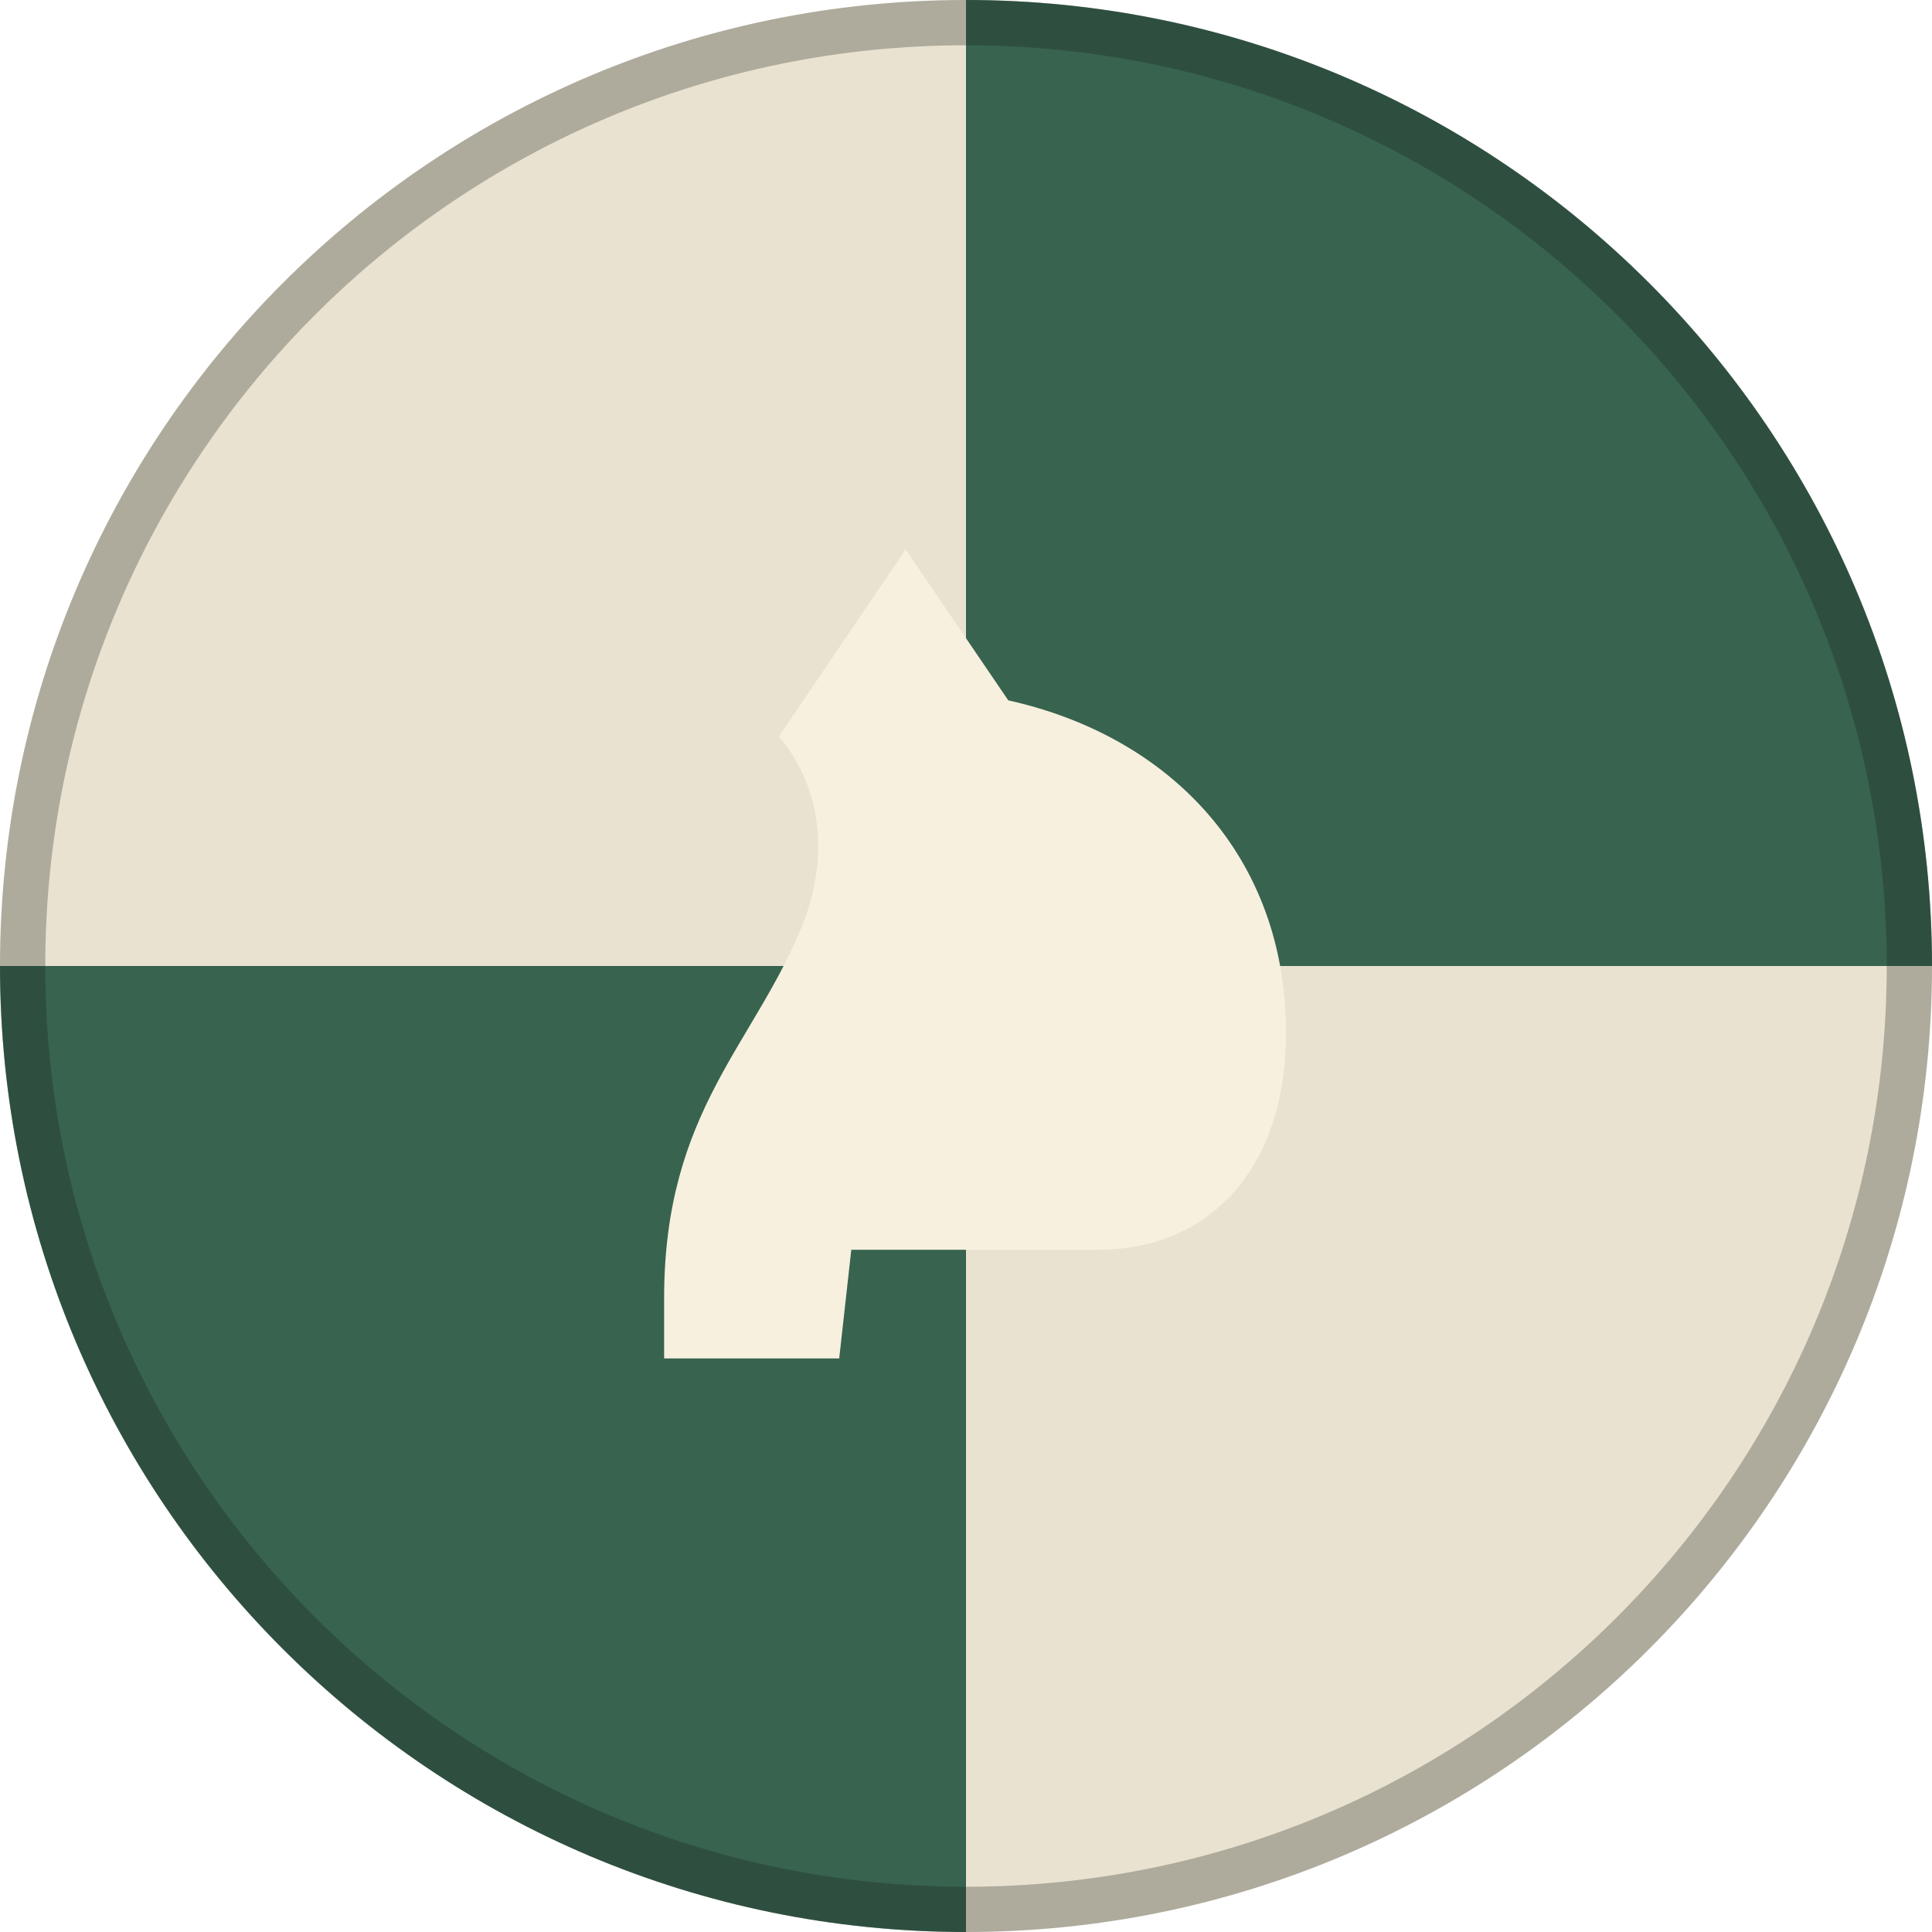
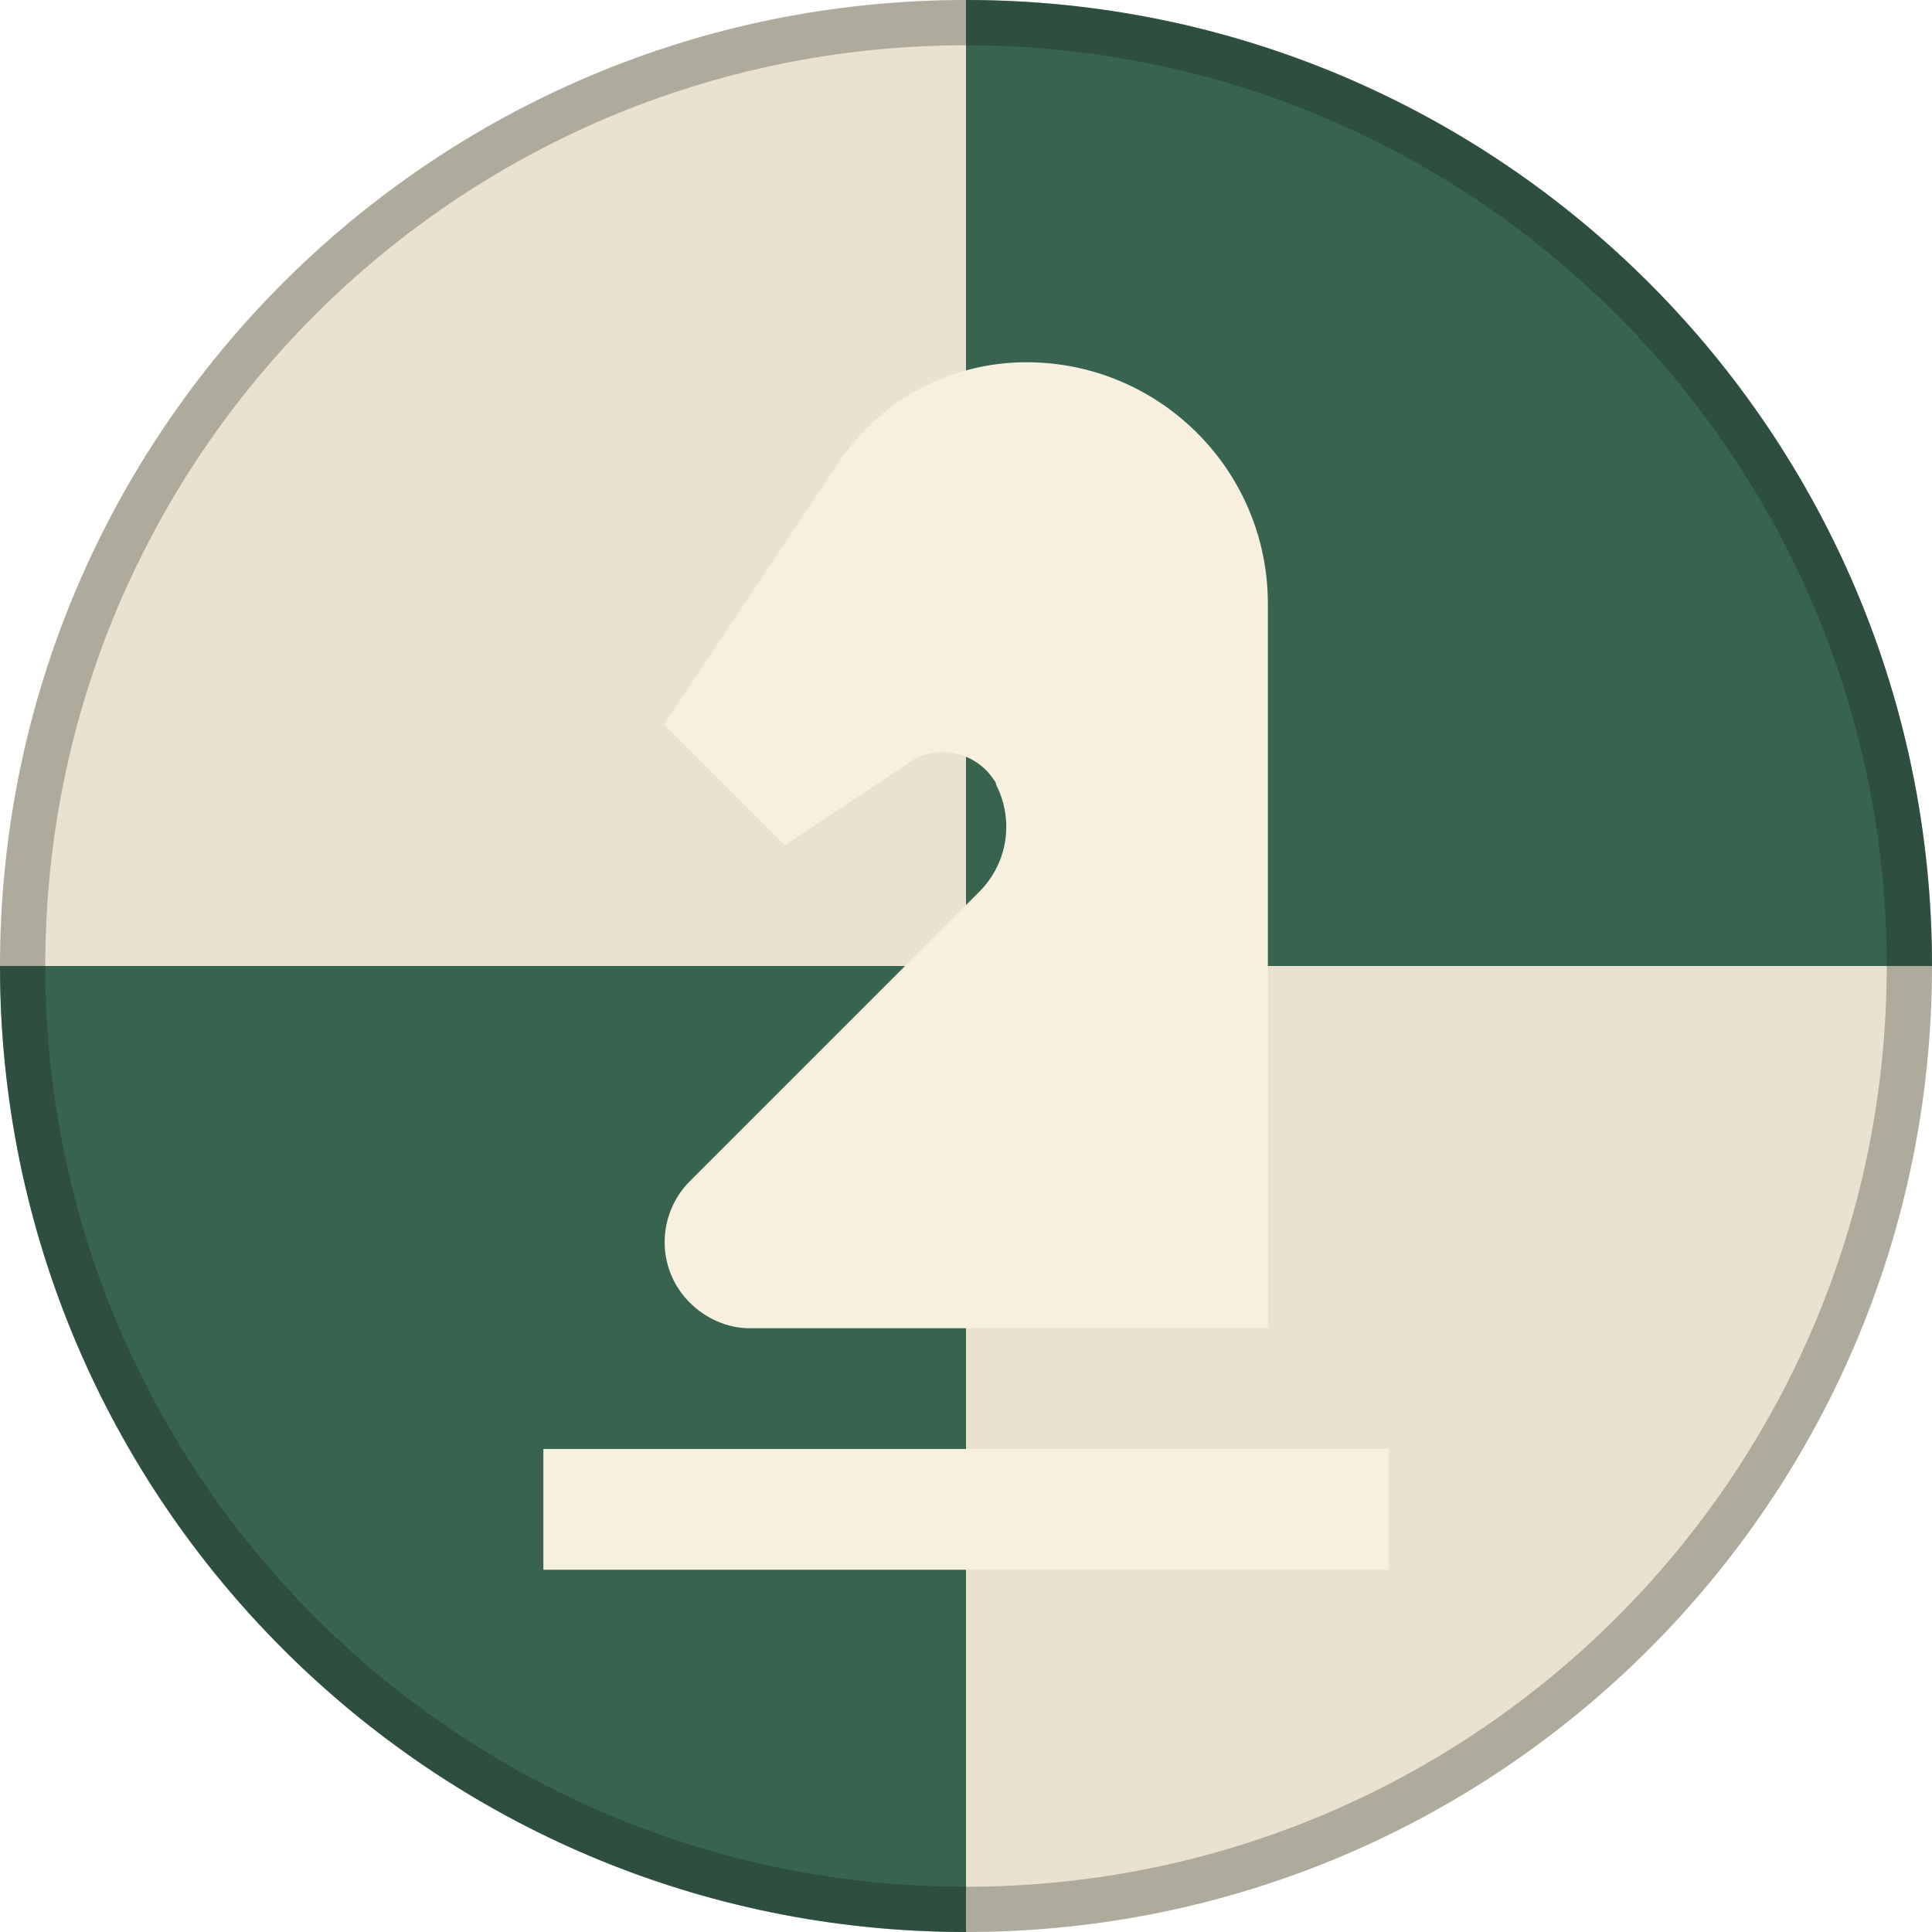
<svg xmlns="http://www.w3.org/2000/svg" viewBox="0 0 64 64" width="64" height="64">
  <defs>
    <clipPath id="board-disc">
      <circle cx="32" cy="32" r="32" />
    </clipPath>
    <clipPath id="knight">
-       <path d="M22 43c0-6.2 3-8.4 4.6-12.4 1-2.6.4-4.8-.8-6.2l4.2-6.2 3.4 5c5.4 1.2 9.2 5.2 9.2 11 0 4.8-2.8 7.2-6.2 7.2h-8.2l-.4 3.6H22z" />
+       <path transform="translate(8 8) scale(2)" d="M19 22H5v-2h14v2M13 2c-1.25 0-2.42.62-3.11 1.66L7 8l2 2 2.06-1.37c.44-.31 1.08-.19 1.39.27.02.03.05.06.05.1.3.59.19 1.3-.28 1.77l-4.8 4.8c-.55.56-.55 1.46.01 2.01.26.26.62.42.99.42H17V6a4 4 0 0 0-4-4Z" />
    </clipPath>
  </defs>
  <g clip-path="url(#board-disc)">
    <rect width="64" height="64" fill="#e9e2d0" />
    <rect x="32" width="32" height="32" fill="#38634f" />
    <rect y="32" width="32" height="32" fill="#38634f" />
    <g clip-path="url(#knight)">
      <rect width="64" height="64" fill="#f7f0df" />
    </g>
  </g>
  <circle cx="32" cy="32" r="31.25" fill="none" stroke="#172019" stroke-opacity="0.28" stroke-width="1.5" />
</svg>
